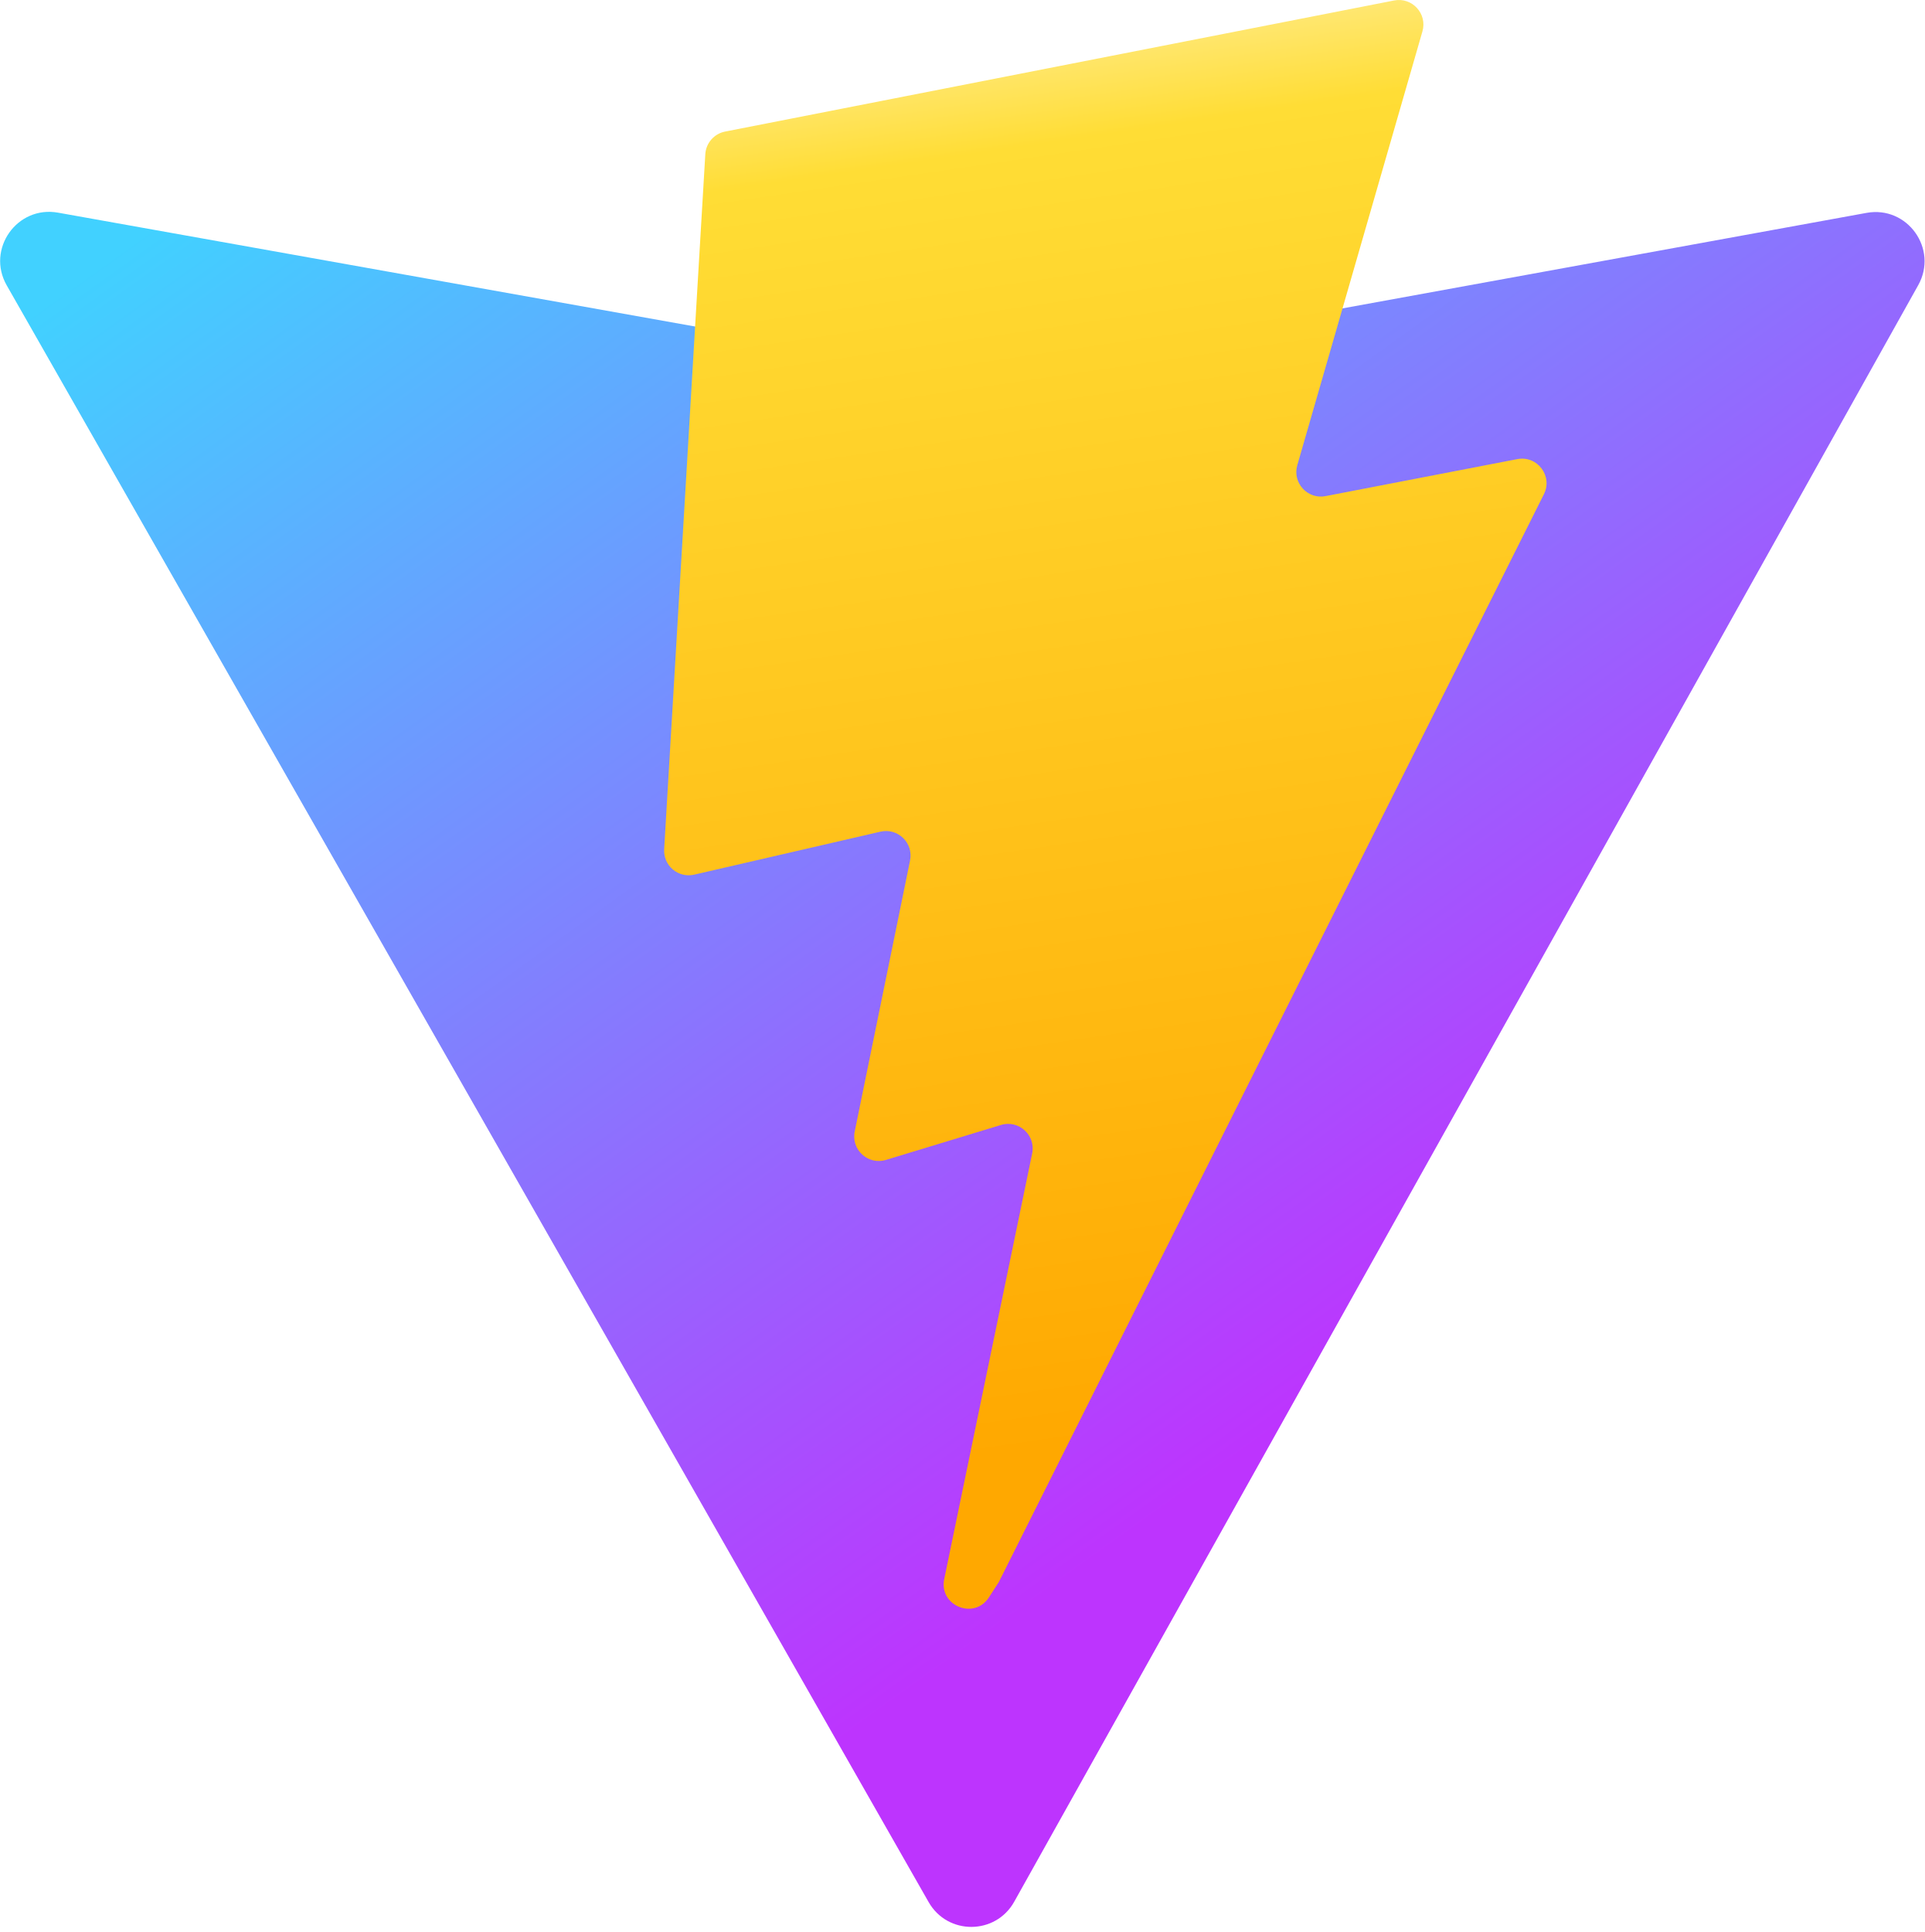
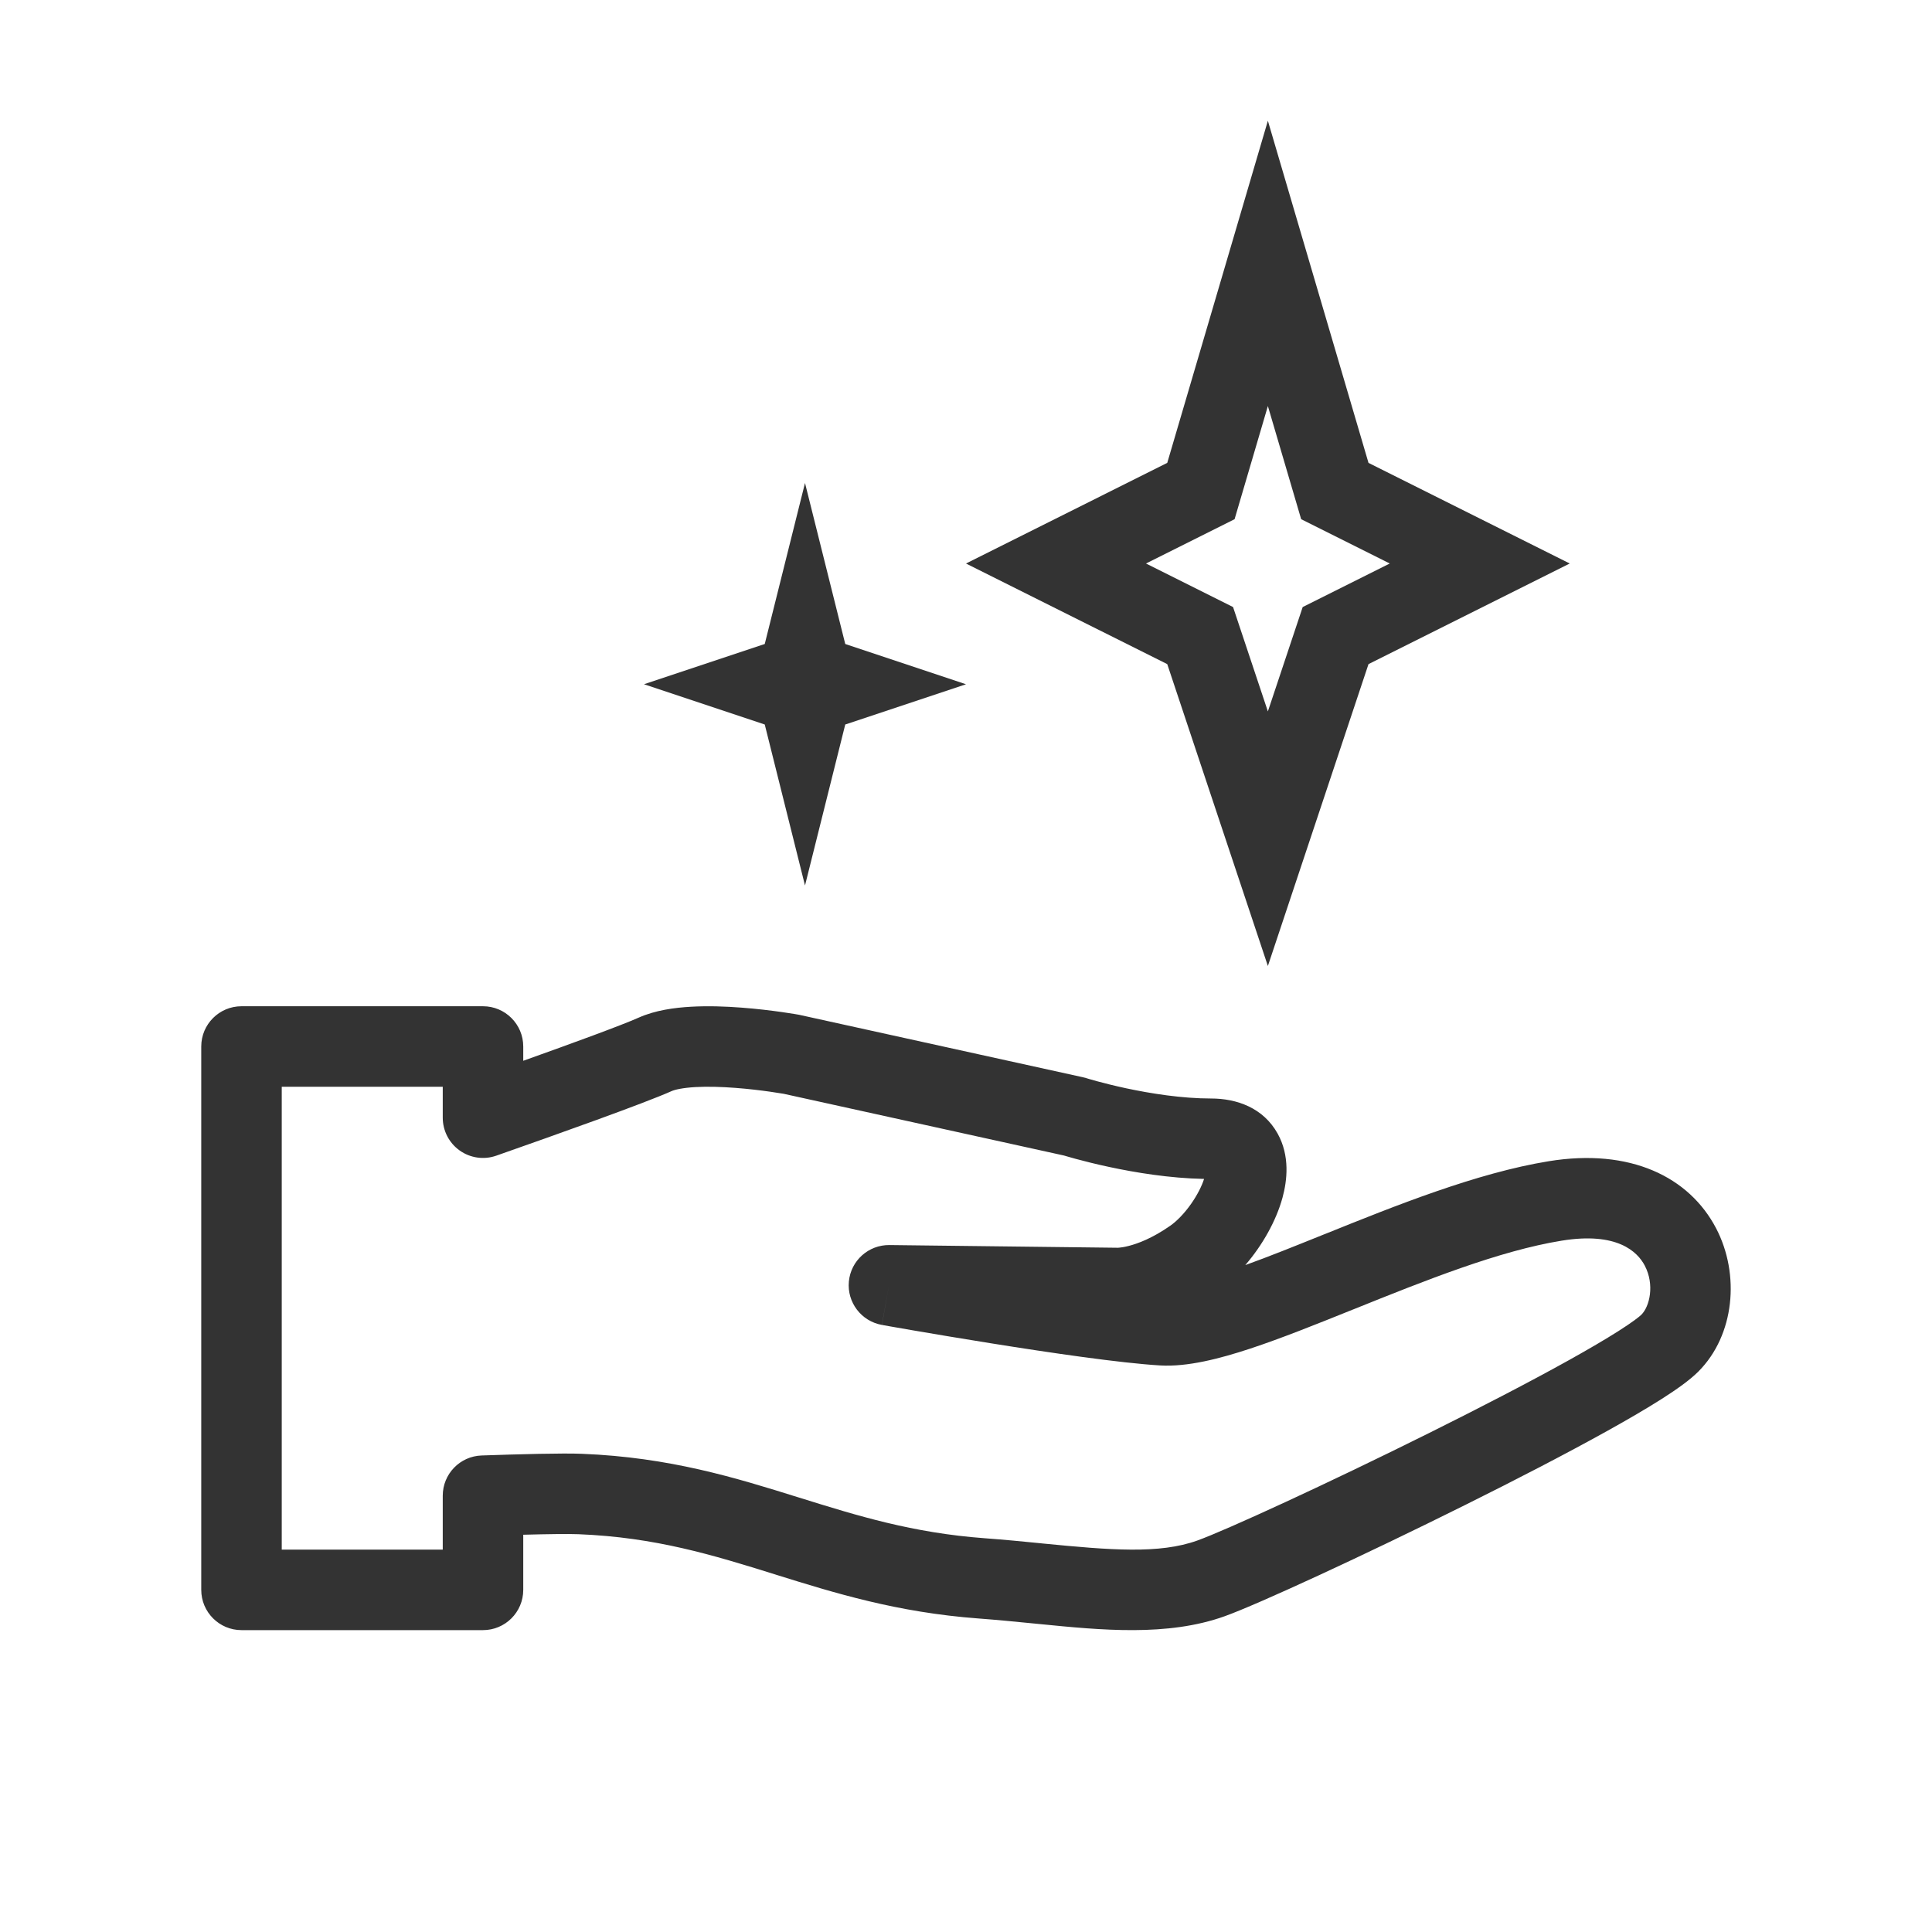
- <svg xmlns="http://www.w3.org/2000/svg" aria-hidden="true" role="img" class="iconify iconify--logos" width="31.88" height="32" preserveAspectRatio="xMidYMid meet" viewBox="0 0 256 257">
-   <defs>
-     <linearGradient id="IconifyId1813088fe1fbc01fb466" x1="-.828%" x2="57.636%" y1="7.652%" y2="78.411%">
-       <stop offset="0%" stop-color="#41D1FF" />
-       <stop offset="100%" stop-color="#BD34FE" />
-     </linearGradient>
-     <linearGradient id="IconifyId1813088fe1fbc01fb467" x1="43.376%" x2="50.316%" y1="2.242%" y2="89.03%">
-       <stop offset="0%" stop-color="#FFEA83" />
-       <stop offset="8.333%" stop-color="#FFDD35" />
-       <stop offset="100%" stop-color="#FFA800" />
-     </linearGradient>
-   </defs>
-   <path fill="url(#IconifyId1813088fe1fbc01fb466)" d="M255.153 37.938L134.897 252.976c-2.483 4.44-8.862 4.466-11.382.048L.875 37.958c-2.746-4.814 1.371-10.646 6.827-9.67l120.385 21.517a6.537 6.537 0 0 0 2.322-.004l117.867-21.483c5.438-.991 9.574 4.796 6.877 9.62Z" />
-   <path fill="url(#IconifyId1813088fe1fbc01fb467)" d="M185.432.063L96.44 17.501a3.268 3.268 0 0 0-2.634 3.014l-5.474 92.456a3.268 3.268 0 0 0 3.997 3.378l24.777-5.718c2.318-.535 4.413 1.507 3.936 3.838l-7.361 36.047c-.495 2.426 1.782 4.5 4.151 3.78l15.304-4.649c2.372-.72 4.652 1.36 4.15 3.788l-11.698 56.621c-.732 3.542 3.979 5.473 5.943 2.437l1.313-2.028l72.516-144.72c1.215-2.423-.88-5.186-3.54-4.672l-25.505 4.922c-2.396.462-4.435-1.77-3.759-4.114l16.646-57.705c.677-2.35-1.37-4.583-3.769-4.113Z" />
+ <svg xmlns="http://www.w3.org/2000/svg" width="800px" height="800px" viewBox="0 0 48 48" fill="none">
+   <path fill-rule="evenodd" clip-rule="evenodd" d="M19 18L16 17L19 16L20 12L21 16L24 17L21 18L20 22L19 18Z" fill="#333333" />
+   <path fill-rule="evenodd" clip-rule="evenodd" d="M30.673 12.899L28.472 14L30.635 15.082L31.5 17.675L32.365 15.082L34.528 14L32.327 12.899L31.5 10.088L30.673 12.899ZM29 11.5L24 14L29 16.5L31.5 24L34 16.5L39 14L34 11.5L31.5 3L29 11.5Z" fill="#333333" />
+   <path fill-rule="evenodd" clip-rule="evenodd" d="M5 26C5 25.448 5.448 25 6 25H12C12.552 25 13 25.448 13 26V26.355C14.222 25.919 15.447 25.471 15.867 25.283C16.281 25.098 16.761 25.035 17.166 25.012C17.591 24.988 18.032 25.004 18.42 25.034C18.811 25.063 19.166 25.108 19.423 25.144C19.552 25.163 19.657 25.179 19.731 25.191C19.768 25.198 19.798 25.203 19.819 25.206L19.843 25.21L19.85 25.212L19.854 25.212C19.854 25.212 19.854 25.212 19.674 26.196L19.854 25.212C19.865 25.215 19.877 25.217 19.889 25.22L26.905 26.764C26.933 26.77 26.962 26.778 26.989 26.786C26.989 26.787 26.989 26.786 26.989 26.786L26.991 26.787L27.002 26.79L27.051 26.805C27.096 26.818 27.165 26.838 27.252 26.862C27.428 26.91 27.681 26.974 27.982 27.039C28.593 27.169 29.366 27.292 30.089 27.292C30.727 27.292 31.386 27.523 31.742 28.163C32.051 28.718 31.98 29.33 31.863 29.757C31.706 30.331 31.366 30.936 30.939 31.431C31.527 31.219 32.178 30.957 32.882 30.673L32.946 30.648C34.664 29.956 36.692 29.14 38.479 28.85C40.502 28.521 41.968 29.238 42.637 30.518C43.236 31.667 43.094 33.172 42.199 34.072C41.976 34.297 41.633 34.534 41.285 34.756C40.914 34.992 40.457 35.259 39.948 35.542C38.929 36.109 37.667 36.762 36.399 37.392C33.887 38.643 31.259 39.856 30.427 40.155C29.01 40.664 27.36 40.501 25.828 40.349C25.784 40.345 25.739 40.34 25.694 40.336C25.238 40.291 24.781 40.246 24.314 40.211C22.284 40.06 20.728 39.575 19.285 39.125L19.261 39.117C17.709 38.633 16.285 38.193 14.372 38.117C14.117 38.107 13.604 38.114 13 38.13V39.5C13 40.052 12.552 40.5 12 40.5H6C5.448 40.5 5 40.052 5 39.5V26ZM22.086 31.933L21.91 32.917C21.398 32.825 21.041 32.356 21.09 31.838C21.139 31.32 21.577 30.927 22.098 30.933L27.762 31C27.766 31 27.77 31 27.775 31C27.779 31 27.79 31 27.804 30.998C27.846 30.995 27.927 30.984 28.041 30.955C28.266 30.898 28.629 30.765 29.076 30.452C29.235 30.341 29.424 30.15 29.595 29.906C29.747 29.689 29.857 29.47 29.915 29.29C29.052 29.273 28.198 29.13 27.563 28.994C27.22 28.921 26.932 28.847 26.727 28.792C26.625 28.764 26.543 28.74 26.486 28.724C26.466 28.718 26.45 28.713 26.436 28.709L19.479 27.177L19.475 27.176C19.46 27.174 19.436 27.17 19.405 27.165C19.344 27.154 19.253 27.14 19.14 27.124C18.914 27.092 18.604 27.053 18.269 27.028C17.931 27.002 17.584 26.991 17.279 27.008C16.954 27.027 16.764 27.073 16.684 27.109C16.009 27.411 13.799 28.197 12.331 28.712C12.025 28.82 11.686 28.772 11.422 28.585C11.157 28.397 11 28.093 11 27.769V27H7V38.5H11V37.16C11 36.621 11.427 36.179 11.966 36.161C12.922 36.128 13.976 36.1 14.451 36.119C16.641 36.205 18.283 36.717 19.83 37.2L19.857 37.208C21.305 37.66 22.672 38.084 24.462 38.217C24.956 38.253 25.434 38.3 25.885 38.345L25.89 38.346C27.602 38.514 28.805 38.613 29.75 38.273C30.453 38.02 32.977 36.862 35.508 35.602C36.762 34.978 37.994 34.341 38.975 33.795C39.467 33.521 39.887 33.275 40.211 33.069C40.559 32.848 40.73 32.713 40.781 32.662C40.983 32.459 41.114 31.923 40.864 31.444C40.682 31.097 40.176 30.6 38.8 30.824C37.255 31.074 35.424 31.806 33.629 32.529L33.608 32.537C32.719 32.895 31.837 33.25 31.058 33.507C30.303 33.756 29.503 33.964 28.824 33.924C27.833 33.865 26.083 33.608 24.628 33.375C23.89 33.257 23.211 33.143 22.716 33.058C22.469 33.016 22.268 32.98 22.128 32.956L21.967 32.927L21.911 32.917C21.911 32.917 21.91 32.917 22.086 31.933Z" fill="#333333" />
</svg>
